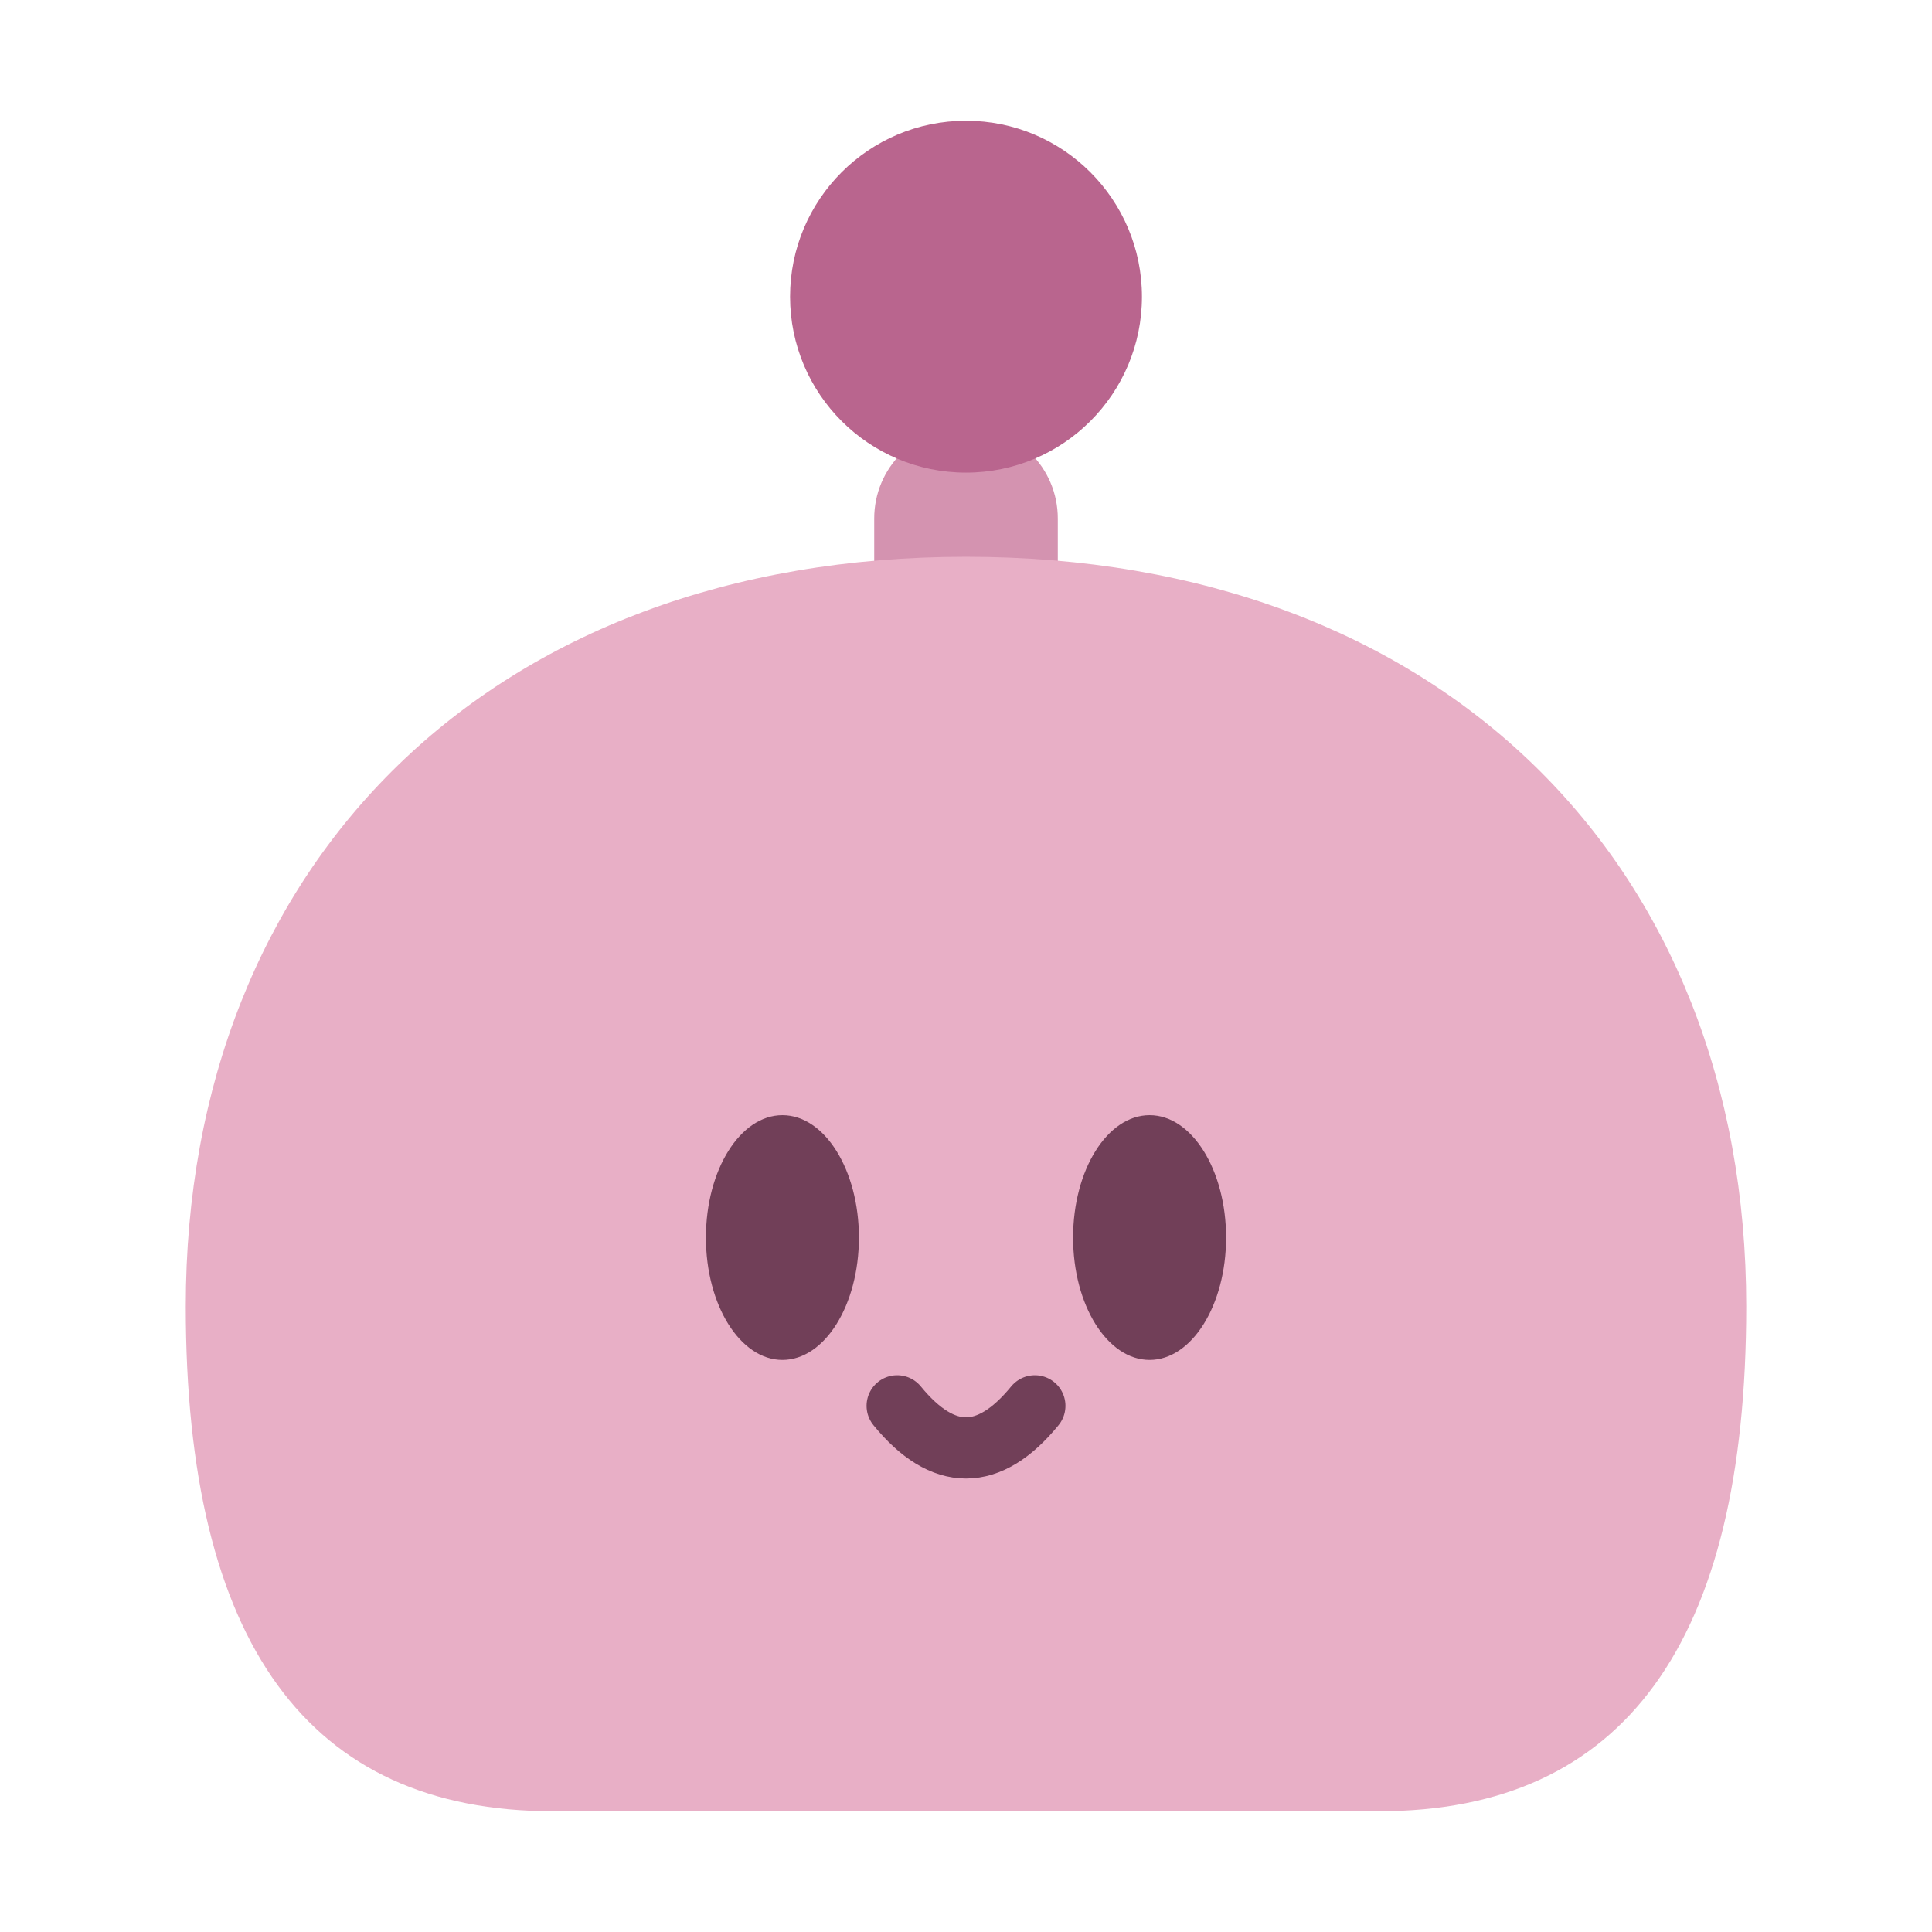
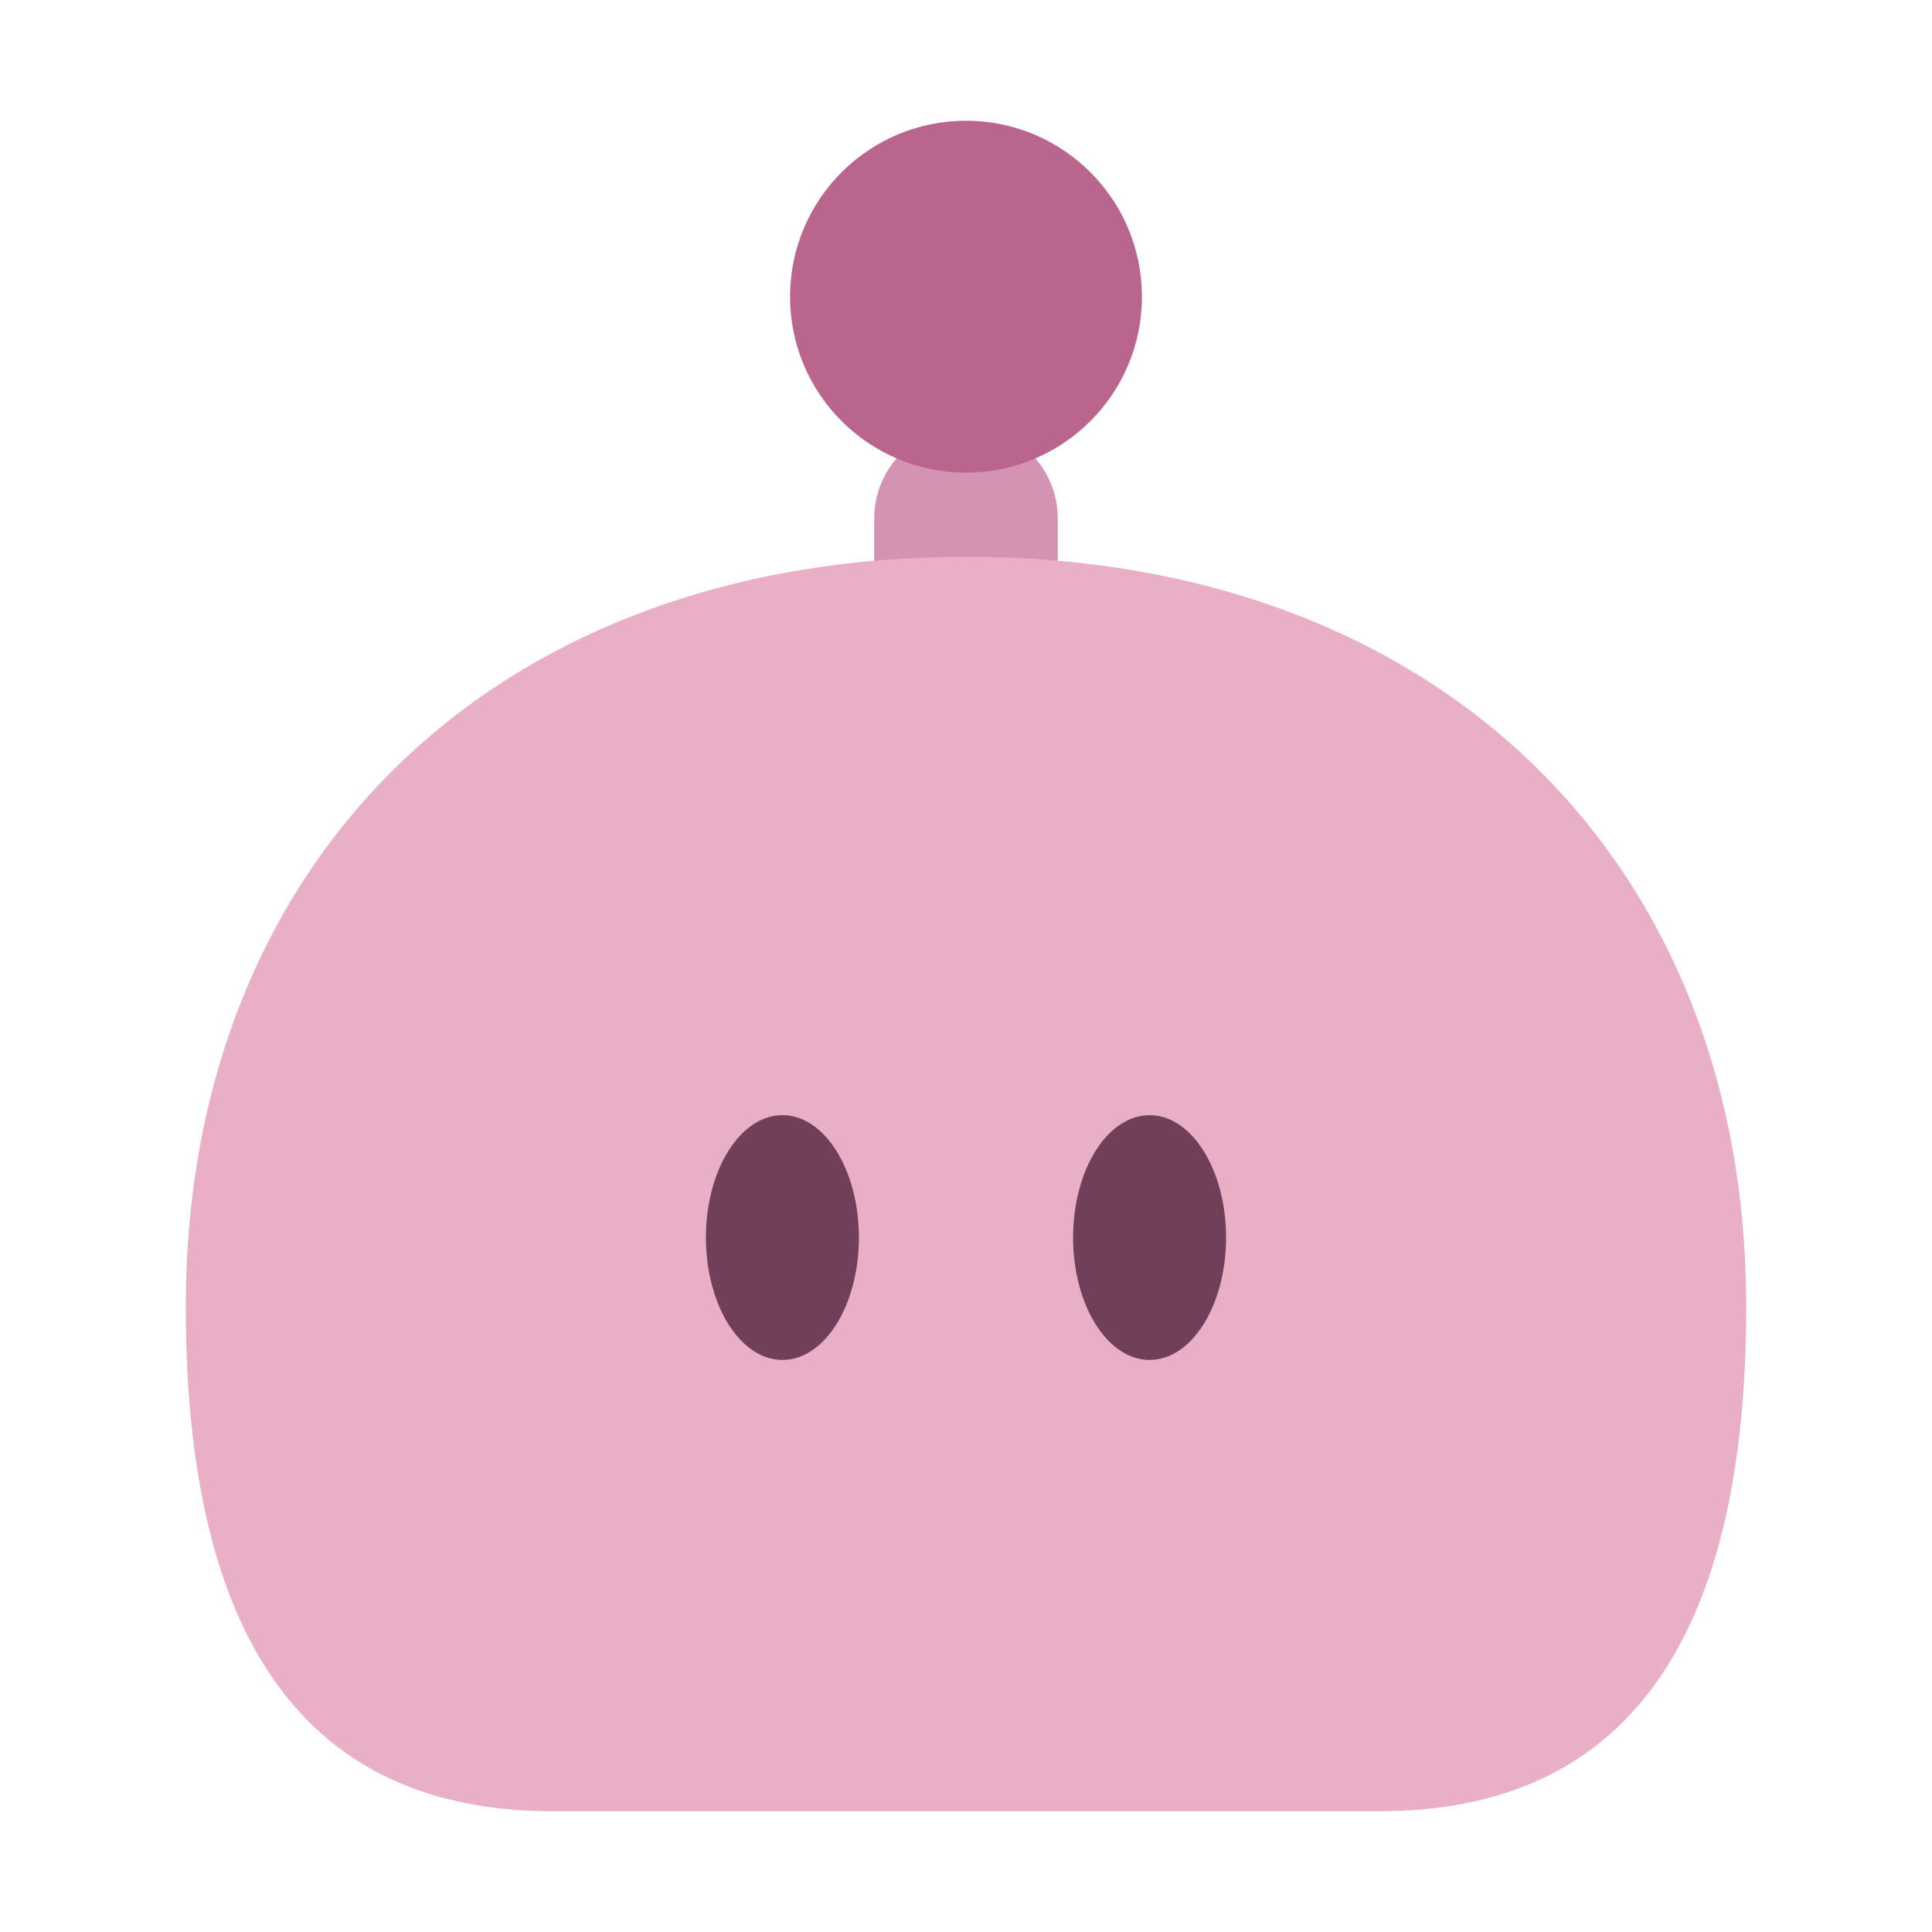
<svg xmlns="http://www.w3.org/2000/svg" width="128" height="128" viewBox="1.714 -0.786 252.571 252.571" role="img" aria-labelledby="avatar-title-18">
  <rect x="116" y="55" width="24" height="30" rx="12" fill="#D493B0" />
  <path d="M128 72C190 72 230 112 230 170C230 214 214 236 182 236H74C42 236 26 214 26 170C26 112 66 72 128 72Z" fill="#E8AFC6" />
  <circle cx="128" cy="38" r="23" fill="#B9658E" />
  <g fill="#713F58">
    <ellipse cx="104" cy="161" rx="10" ry="16" />
    <ellipse cx="152" cy="161" rx="10" ry="16" />
  </g>
-   <path d="M119 183Q128 194 137 183" fill="none" stroke="#713F58" stroke-width="8" stroke-linecap="round" />
</svg>
